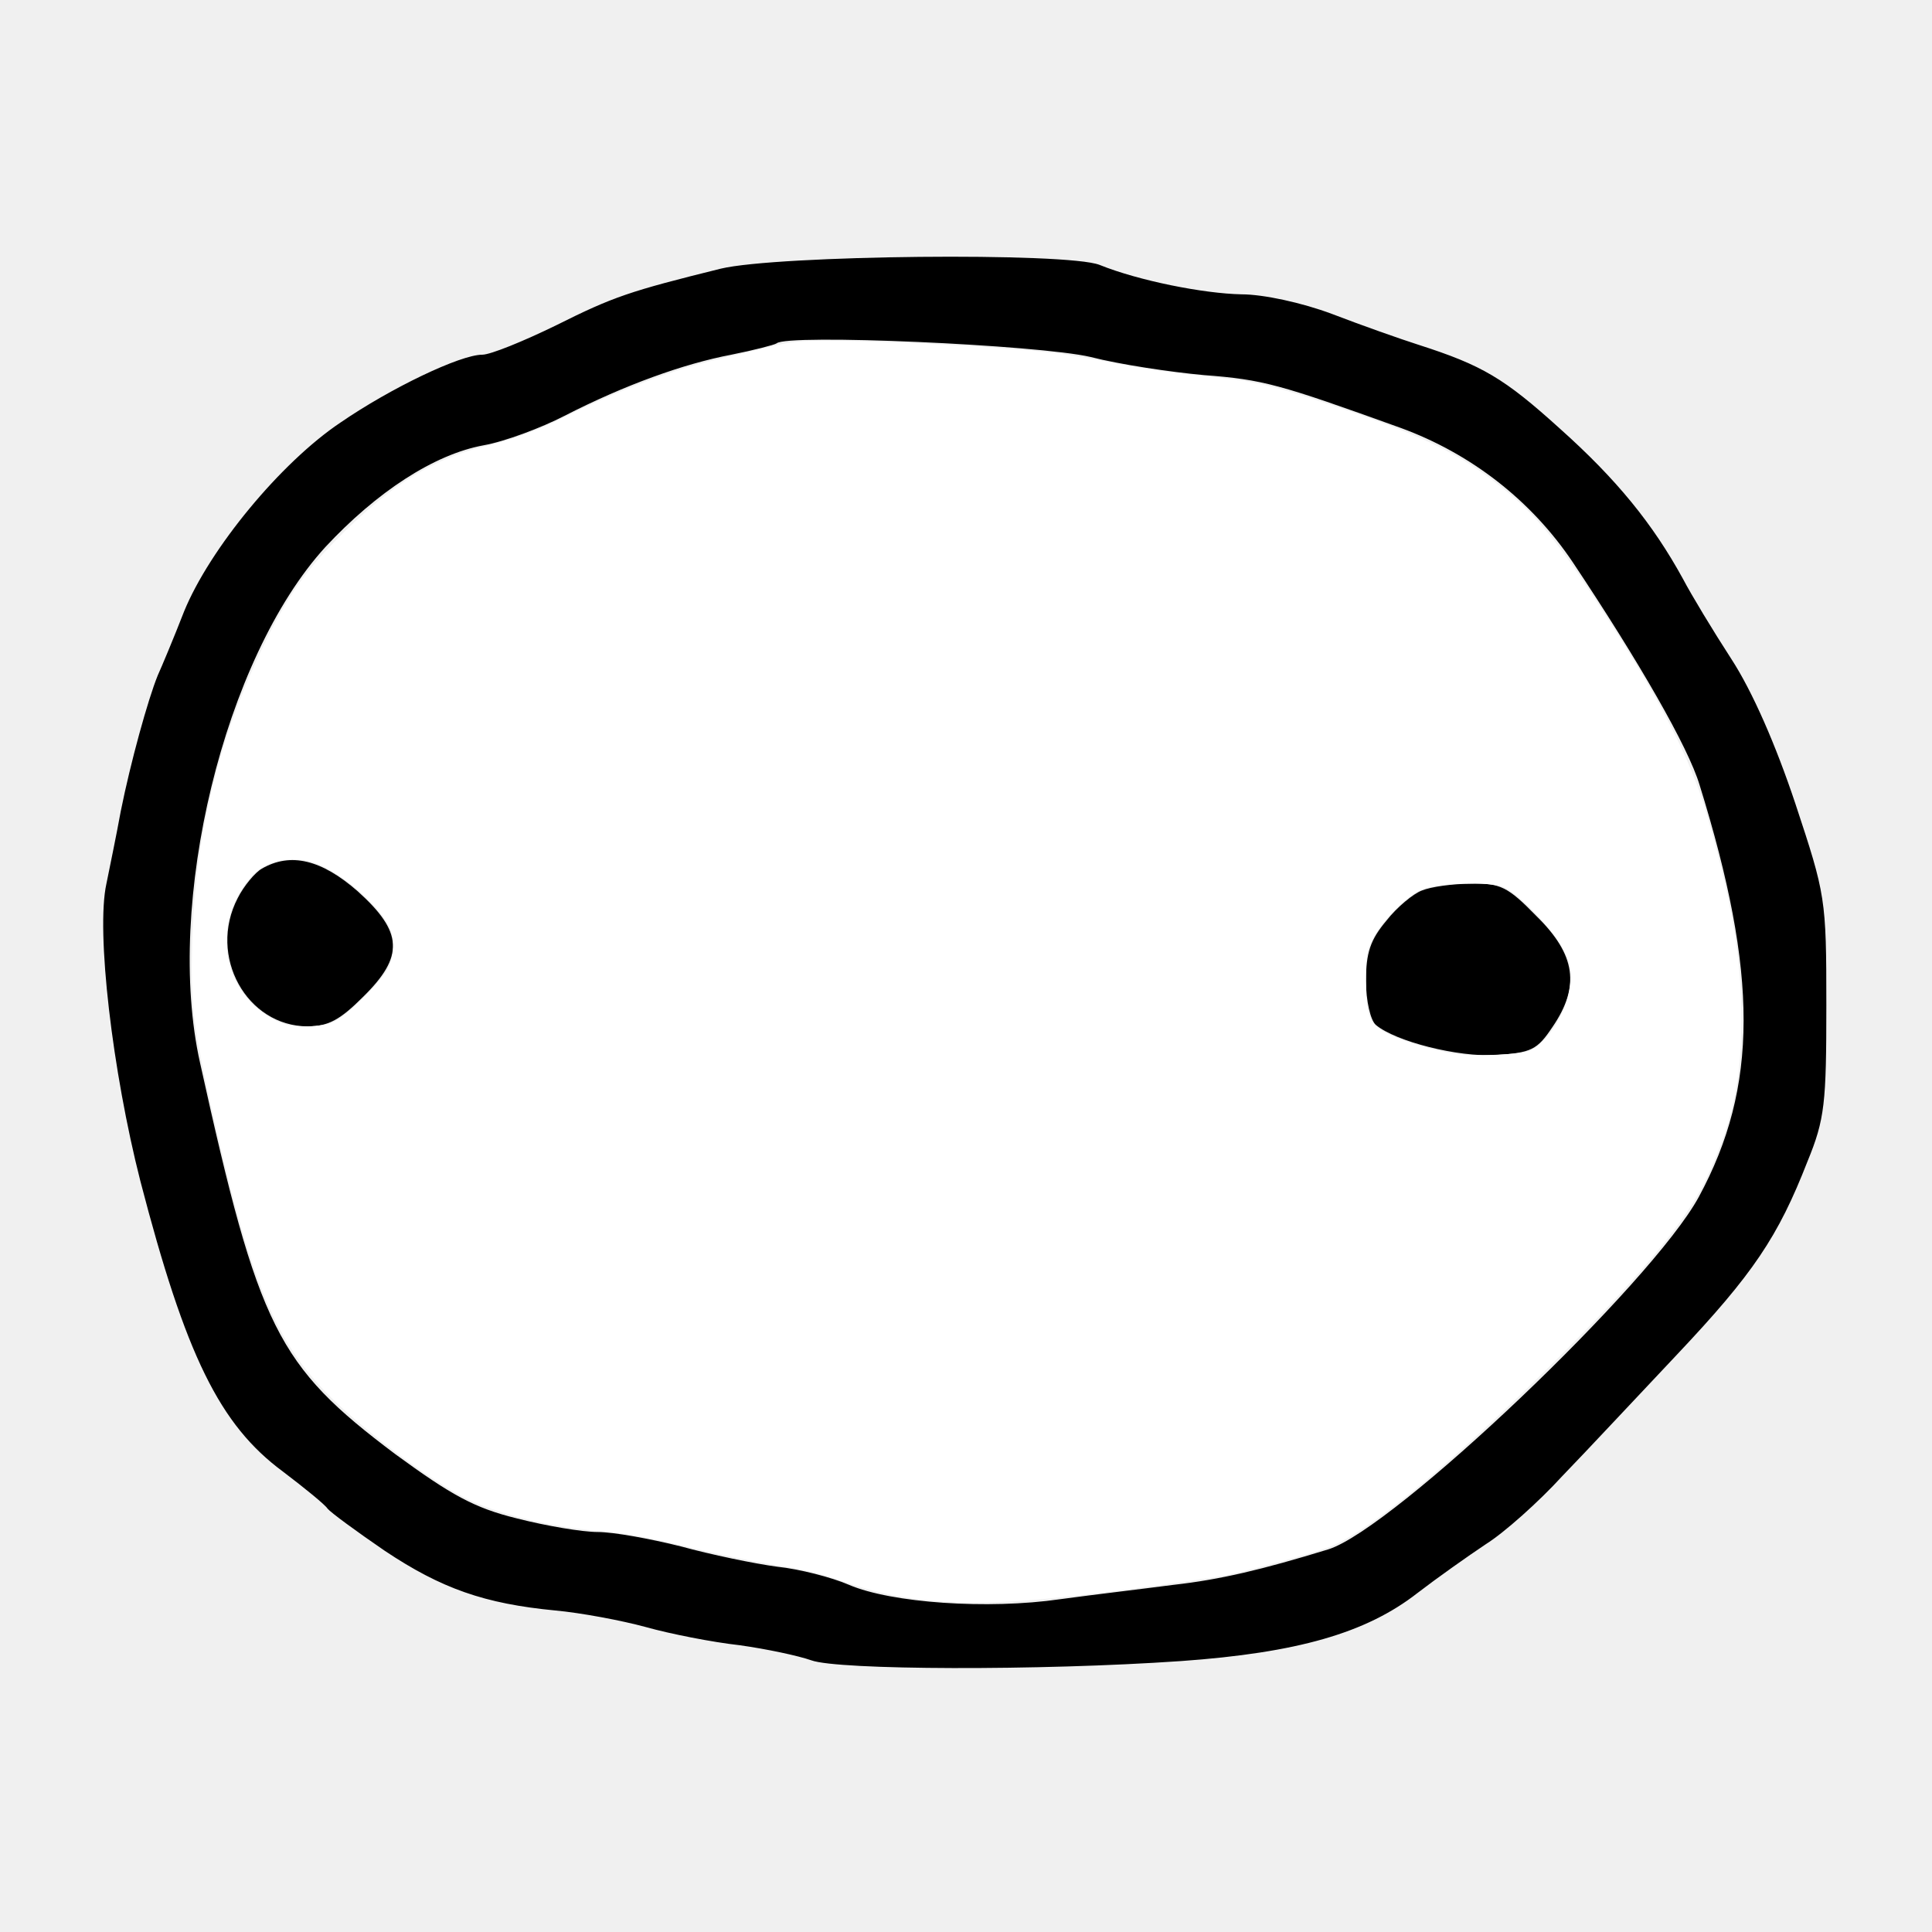
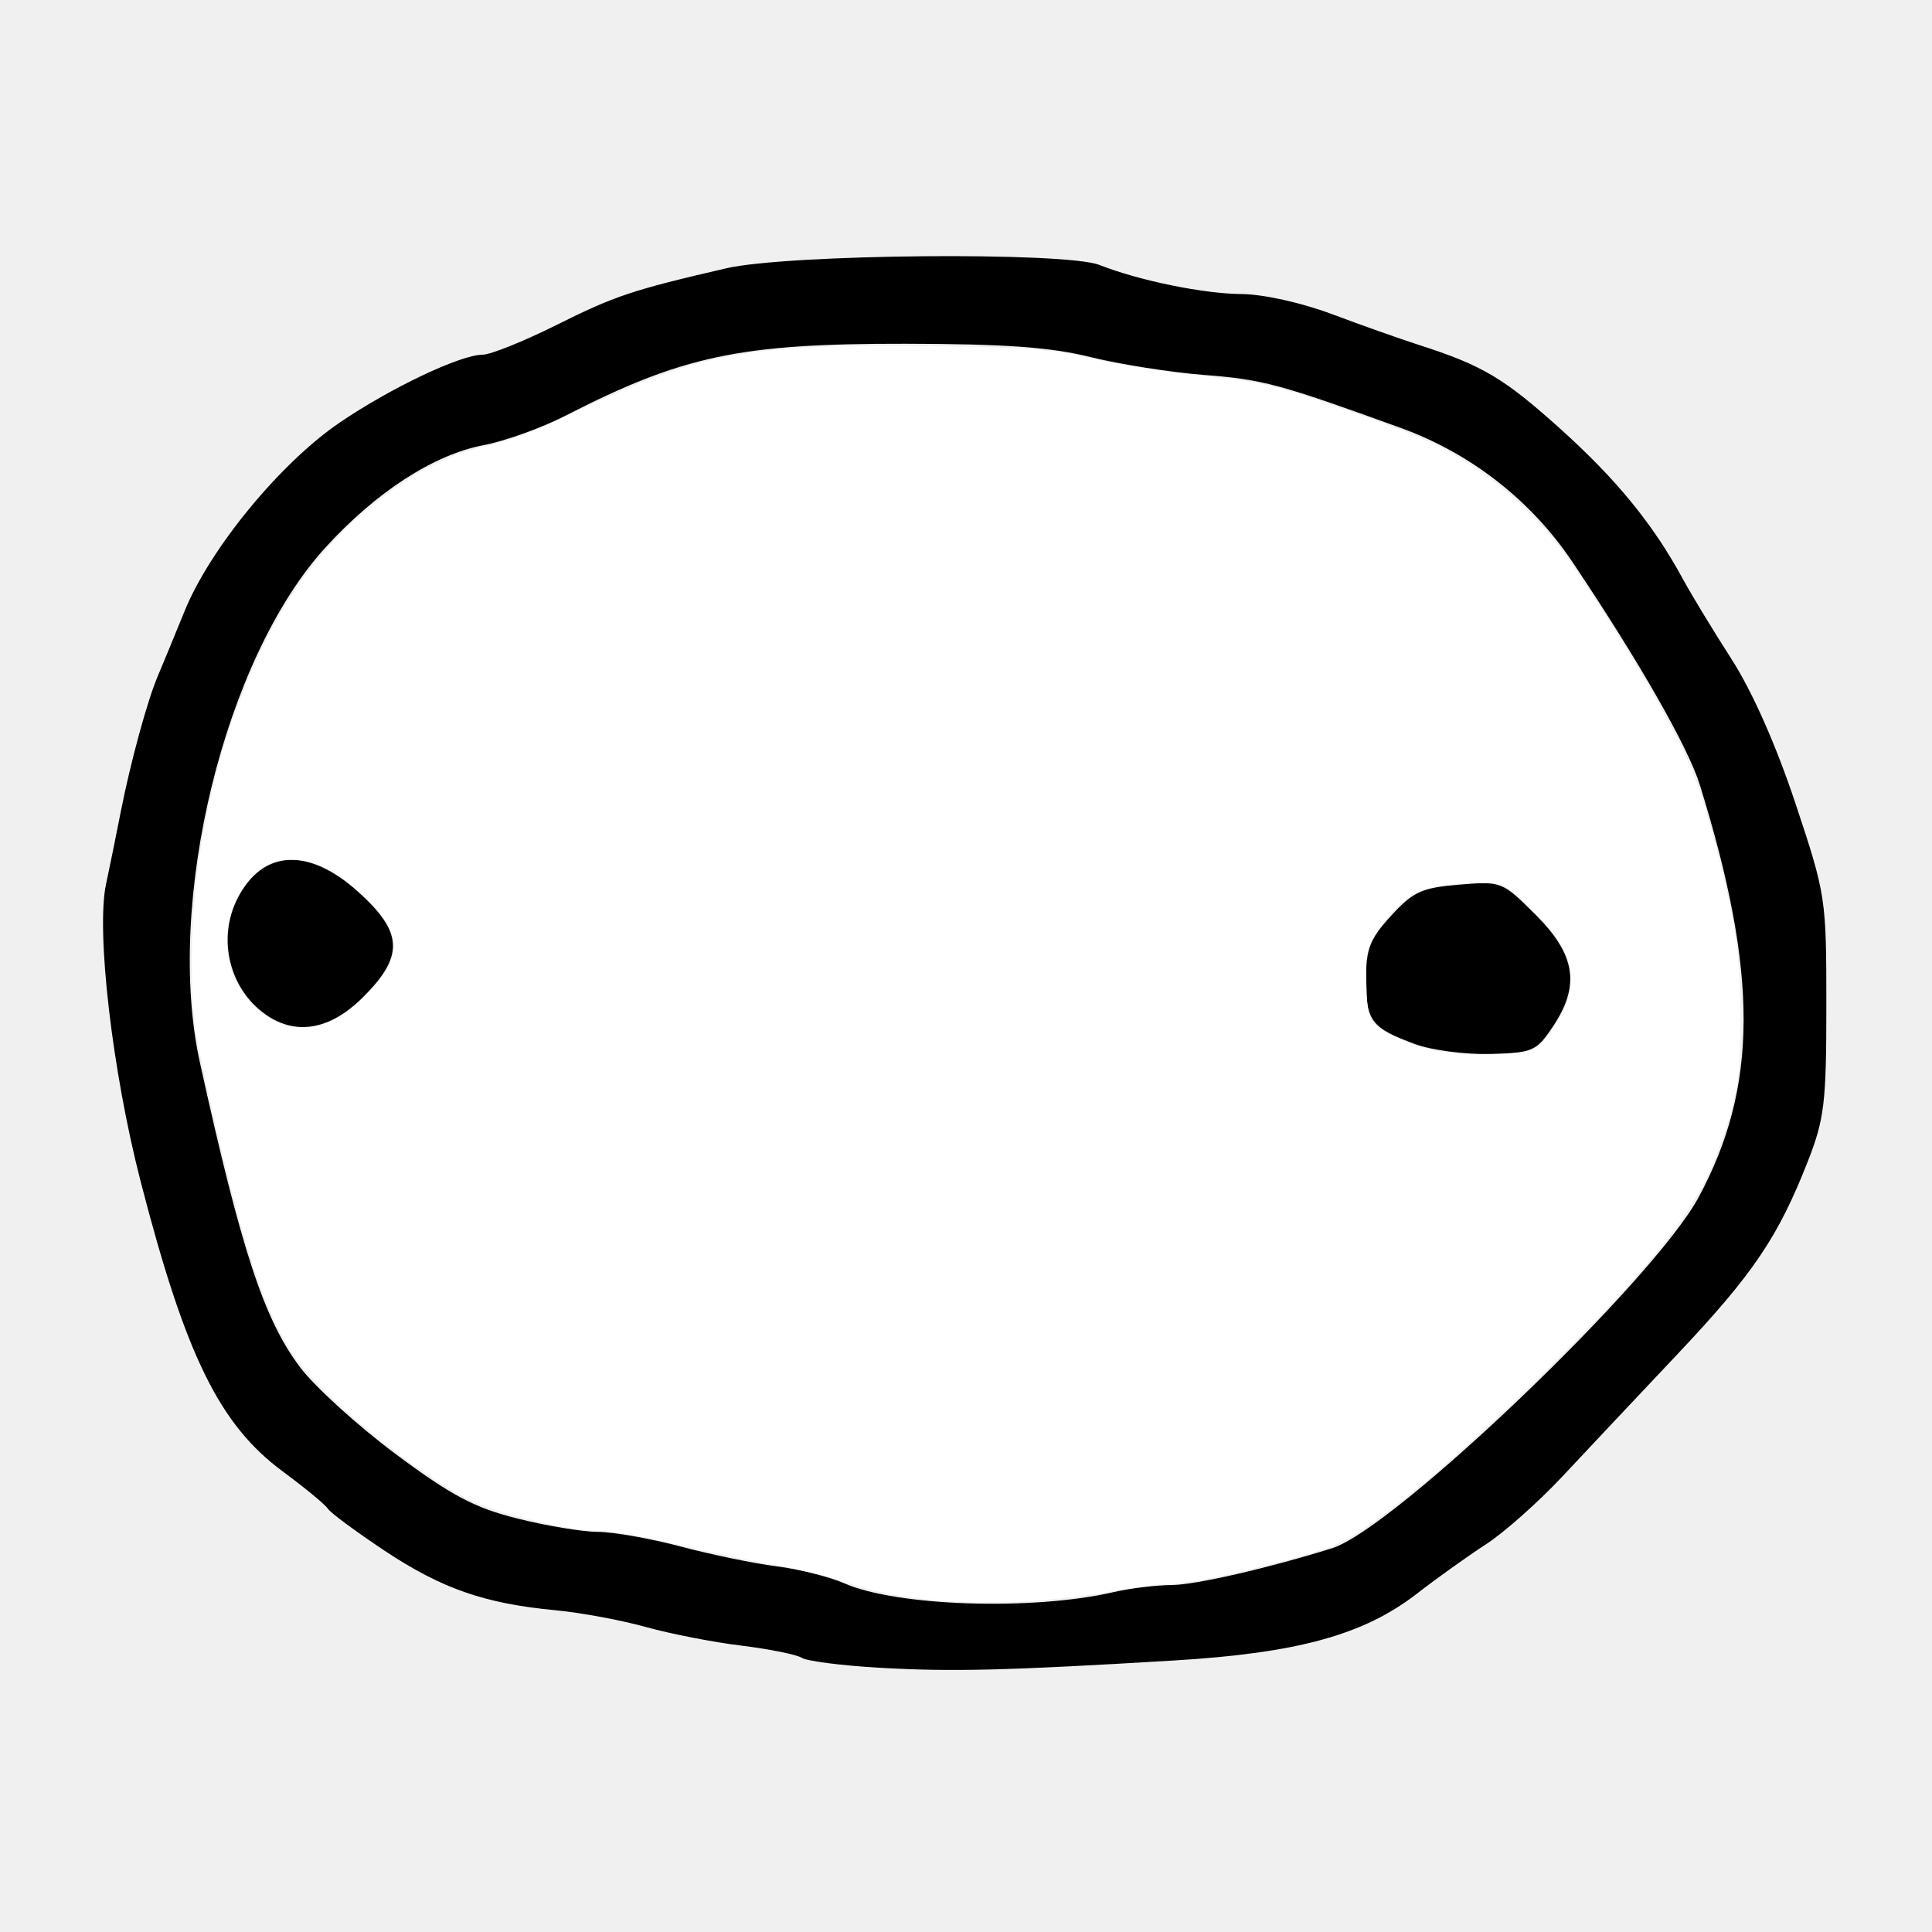
- <svg xmlns="http://www.w3.org/2000/svg" version="1.0" width="256pt" height="256pt" viewBox="0 0 256 256" preserveAspectRatio="xMidYMid" id="svg3">
-   <defs id="defs3" />
-   <g transform="matrix(0.1,0,0,-0.1,0,256)" fill="#000000" stroke="none" id="g3">
-     <path d="m 955,2204 c -121,-30 -142,-37 -218,-75 -43,-21 -87,-39 -98,-39 -29,0 -121,-44 -188,-90 -79,-53 -173,-167 -207,-250 -14,-36 -30,-74 -35,-85 -13,-32 -36,-115 -49,-180 -6,-33 -15,-76 -19,-96 -14,-63 8,-249 45,-394 60,-231 105,-323 189,-385 29,-22 56,-44 59,-49 4,-5 38,-30 76,-56 75,-50 132,-70 226,-79 33,-3 87,-13 120,-22 32,-9 88,-20 124,-24 36,-5 78,-14 95,-20 35,-13 302,-14 490,-1 154,11 245,37 313,90 26,20 67,49 91,65 24,15 70,56 101,90 32,33 100,106 152,161 101,107 134,156 173,256 23,56 25,77 25,207 0,142 -1,146 -41,267 -26,78 -57,149 -85,192 -24,37 -53,85 -64,106 -40,73 -88,132 -163,199 -74,67 -103,84 -187,111 -25,8 -76,26 -115,41 -40,15 -91,26 -120,26 -50,1 -136,18 -188,39 -43,17 -427,13 -502,-5 z m 490,-117 c 39,-10 106,-20 150,-24 79,-6 100,-12 261,-70 93,-34 173,-96 228,-178 88,-132 153,-245 168,-295 78,-251 78,-400 -1,-546 -62,-114 -404,-440 -491,-467 -88,-27 -143,-40 -205,-47 -38,-5 -106,-13 -150,-19 -96,-14 -224,-5 -280,19 -23,10 -66,21 -95,24 -30,4 -88,16 -128,27 -40,10 -89,19 -110,19 -20,0 -68,8 -107,18 -57,14 -87,31 -161,85 -157,118 -181,166 -259,519 -47,211 32,536 166,683 68,73 144,123 210,135 28,5 76,23 107,39 80,41 158,69 221,81 30,6 57,13 60,15 13,13 348,-2 416,-18 z" id="path1" />
-     <path d="m 347,1409 c -9,-5 -24,-23 -32,-39 -40,-77 12,-170 93,-170 27,0 43,9 73,39 55,54 53,86 -7,140 -48,42 -89,52 -127,30 z" id="path2" />
-     <path d="m 1884,1380 c -11,-4 -33,-22 -47,-40 -21,-25 -27,-42 -27,-80 0,-26 6,-52 13,-58 26,-22 109,-43 159,-40 47,3 55,7 75,37 37,54 31,96 -21,147 -38,39 -48,44 -87,43 -24,0 -53,-4 -65,-9 z" id="path3" />
+ <svg xmlns="http://www.w3.org/2000/svg" version="1.1" id="svg1" width="341.333" height="341.333" viewBox="0 0 341.333 341.333">
+   <defs id="defs1" />
+   <g id="g1">
+     <path style="fill:#000000" d="m 155.333,294.645 c -6.6,-0.379 -12.752,-1.166 -13.672,-1.748 -0.919,-0.583 -5.719,-1.553 -10.667,-2.155 -4.947,-0.603 -12.553,-2.086 -16.901,-3.297 -4.349,-1.211 -11.549,-2.544 -16,-2.962 -12.462,-1.171 -20.093,-3.833 -30.15,-10.52 -5.073,-3.373 -9.58,-6.707 -10.014,-7.41 -0.434,-0.703 -4.015,-3.661 -7.957,-6.573 -11.211,-8.282 -17.197,-20.499 -25.141,-51.313 -5,-19.396 -7.88,-44.193 -6.095,-52.477 0.576,-2.671 1.753,-8.457 2.617,-12.857 1.703,-8.68 4.734,-19.754 6.569,-24 0.634,-1.467 2.739,-6.571 4.678,-11.344 4.517,-11.116 16.965,-26.237 27.478,-33.376 9.002,-6.113 21.3,-11.947 25.185,-11.947 1.386,0 7.219,-2.342 12.962,-5.205 10.448,-5.208 13.343,-6.177 30.049,-10.054 10.884,-2.526 59.957,-2.968 65.973,-0.594 6.981,2.755 18.386,5.09 25.093,5.138 3.843,0.027 10.628,1.534 16,3.553 5.13,1.928 12.028,4.373 15.328,5.432 11.223,3.603 15.002,5.842 24.941,14.773 9.933,8.925 16.436,16.881 21.664,26.503 1.53,2.816 5.414,9.216 8.632,14.222 3.667,5.706 7.886,15.225 11.306,25.51 5.376,16.165 5.456,16.691 5.456,35.645 0,17.296 -0.332,20.085 -3.29,27.633 -5.23,13.346 -9.654,19.88 -23.096,34.111 -6.927,7.333 -16.043,17.021 -20.258,21.529 -4.215,4.507 -10.294,9.902 -13.51,11.987 -3.216,2.085 -8.669,5.983 -12.118,8.661 -9.44,7.33 -21.11,10.544 -43.062,11.86 -29.628,1.776 -39.19,2.01 -52,1.275 z m 41.393,-13.358 c 2.901,-0.673 7.535,-1.237 10.298,-1.255 4.209,-0.027 17.133,-2.997 28.352,-6.515 11,-3.45 56.84,-47.354 64.724,-61.99 10.531,-19.55 10.59,-39.455 0.215,-72.86 C 298.247,132.008 289.623,116.916 277.84,99.333 270.535,88.434 259.869,80.095 247.499,75.612 225.976,67.813 223.171,67.058 212.667,66.236 c -5.867,-0.459 -14.867,-1.877 -20,-3.151 C 185.63,61.339 177.591,60.76 160,60.732 130.72,60.687 120.607,62.83 99.794,73.492 95.647,75.616 89.191,77.935 85.446,78.645 76.653,80.313 66.49,86.885 57.525,96.703 39.641,116.289 29.098,159.538 35.327,187.767 c 7.337,33.253 11.321,45.362 17.707,53.817 2.597,3.438 10.177,10.318 16.844,15.288 9.818,7.319 13.896,9.485 21.455,11.393 5.133,1.296 11.577,2.366 14.318,2.379 2.742,0.013 9.342,1.181 14.667,2.597 5.325,1.416 12.923,2.984 16.885,3.486 3.962,0.502 9.362,1.86 12,3.018 9.233,4.052 33.326,4.834 47.523,1.542 z m 53.351,-96.796 c -7.77,-2.843 -8.743,-4.105 -8.743,-11.34 0,-5.535 0.674,-7.258 4.447,-11.375 3.891,-4.245 5.393,-4.931 12.01,-5.48 7.491,-0.621 7.619,-0.571 13.553,5.363 7.065,7.065 7.87,12.485 2.944,19.811 -2.858,4.251 -3.538,4.543 -11,4.737 -4.375,0.114 -10.319,-0.659 -13.21,-1.716 z M 46.956,179.252 c -6.476,-4.536 -8.624,-13.493 -4.942,-20.612 4.413,-8.533 12.445,-8.969 21.183,-1.148 8.028,7.185 8.244,11.381 0.96,18.665 -5.769,5.769 -11.828,6.859 -17.201,3.096 z" id="path1" />
+     <path style="fill:#ffffff;stroke-width:0.428" d="m 167.443,282.867 c -7.303,-0.495 -12.733,-1.512 -18.473,-3.46 -2.989,-1.015 -7.907,-2.206 -12.305,-2.981 -4.029,-0.71 -10.52,-2.048 -14.423,-2.973 -8.358,-1.981 -13.942,-2.998 -16.459,-2.998 -5.349,0 -17.923,-3.042 -23.074,-5.583 -9.136,-4.506 -26.025,-18.355 -30.535,-25.039 -5.223,-7.741 -8.923,-18.689 -14.471,-42.82 -3.518,-15.302 -3.814,-17.474 -3.797,-27.845 0.031,-19.293 4.913,-39.975 13.344,-56.532 6.062,-11.904 13.682,-20.585 24.11,-27.466 4.958,-3.271 8.873,-4.994 14.533,-6.394 5.778,-1.43 7.975,-2.275 16.755,-6.449 21.118,-10.038 29.971,-11.625 62.348,-11.174 17.094,0.238 20.912,0.554 28.798,2.389 4.561,1.061 13.623,2.426 20.343,3.063 5.917,0.561 9.641,1.275 14.775,2.832 6.362,1.93 20.058,6.935 23.884,8.728 8.1,3.796 16.581,10.596 22.145,17.755 5.51,7.09 16.792,25.379 21.671,35.131 3.087,6.169 4.665,10.85 7.438,22.064 2.702,10.923 3.397,16.309 3.425,26.545 0.028,10.14 -0.364,12.977 -2.838,20.557 -3.957,12.124 -10.091,20.434 -29.256,39.634 -13.906,13.931 -26.182,24.689 -34.584,30.306 -3.457,2.312 -4.852,2.948 -9.365,4.274 -10.718,3.148 -21.518,5.432 -25.809,5.459 -1.206,0.007 -4.312,0.395 -6.903,0.861 -11.586,2.084 -21.679,2.767 -31.276,2.117 z m 103.118,-97.353 c 1.751,-0.731 3.6,-2.988 5.503,-6.714 1.208,-2.365 1.42,-3.229 1.421,-5.778 2.7e-4,-4.137 -1.587,-7.026 -6.604,-12.016 -4.968,-4.943 -5.295,-5.104 -10.163,-5.014 -5.177,0.095 -8.904,0.789 -11.105,2.068 -2.398,1.393 -6.004,5.457 -7.298,8.225 -0.975,2.085 -1.044,2.657 -0.912,7.572 0.173,6.468 0.48,7.032 5.081,9.326 4.93,2.458 10.191,3.374 17.839,3.105 2.772,-0.097 5.4,-0.423 6.237,-0.773 z M 58.821,180.277 c 2.938,-1.328 8.262,-6.452 9.699,-9.334 2.162,-4.339 1.111,-7.48 -4.207,-12.564 -4.389,-4.196 -7.932,-6.153 -11.688,-6.454 -3.585,-0.288 -5.953,0.615 -8.303,3.165 -5.302,5.752 -5.67,14.999 -0.84,21.109 4.16,5.263 9.549,6.696 15.339,4.079 z" id="path2" />
  </g>
-   <path style="fill:#ffffff;stroke-width:0.321" d="m 123.985,212.141 c -4.442,-0.387 -7.803,-1.075 -11.724,-2.401 -4.204,-1.421 -4.925,-1.596 -10.487,-2.538 -2.588,-0.438 -6.852,-1.317 -9.476,-1.952 -6.62,-1.603 -9.032,-2.044 -13.204,-2.413 -6.4,-0.566 -13.453,-2.319 -17.42,-4.33 -4.477,-2.269 -12.691,-8.377 -17.409,-12.946 -7.912,-7.662 -11.111,-15.518 -16.765,-41.178 -1.933,-8.771 -2.254,-11.9 -2.03,-19.754 0.392,-13.732 3.478,-26.62 9.263,-38.691 3.312,-6.91 5.713,-10.344 10.681,-15.274 6.588,-6.537 12.024,-9.868 18.825,-11.532 3.875,-0.948 7.199,-2.174 10.804,-3.982 6.637,-3.329 14.015,-6.121 19.71,-7.458 1.678,-0.394 4.208,-1.002 5.621,-1.351 4.488,-1.109 5.055,-1.182 9.315,-1.194 7.34,-0.021 23.278,0.839 30.033,1.621 1.502,0.174 4.826,0.732 7.388,1.24 4.227,0.839 9.493,1.577 15.097,2.116 3.405,0.328 6.633,1.07 11.403,2.623 14.997,4.883 19.888,7.231 26.41,12.679 3.487,2.912 6.34,6.363 10.514,12.715 9.222,14.035 13.512,22.263 15.767,30.244 3.255,11.518 4.446,18.665 4.448,26.682 0.002,8.333 -1.276,14.022 -4.811,21.422 -2.653,5.553 -9.322,13.463 -21.212,25.157 -13.447,13.226 -23.957,21.75 -28.939,23.47 -2.729,0.943 -10.462,3.033 -13.42,3.628 -1.413,0.284 -7.629,1.17 -13.812,1.969 -12.12,1.566 -18.64,1.945 -24.572,1.428 z m 78.904,-72.989 c 2.54,-1.343 4.98,-5.572 5.191,-8.998 0.121,-1.964 0.029,-2.397 -0.923,-4.33 -1.23,-2.499 -5.791,-7.31 -7.813,-8.241 -1.808,-0.833 -9.004,-0.61 -11.12,0.345 -1.966,0.887 -5.212,4.206 -6.32,6.464 -0.833,1.697 -0.905,2.136 -0.905,5.537 0,4.748 0.472,5.852 3.045,7.127 1.74,0.862 5.555,2.016 8.357,2.527 2.519,0.459 9.334,0.18 10.487,-0.43 z M 44.236,135.401 c 1.739,-0.789 6.215,-5.208 7.153,-7.061 0.893,-1.763 0.959,-3.939 0.171,-5.589 -1.332,-2.789 -6.183,-7.017 -9.493,-8.275 -3.266,-1.241 -6.888,-0.524 -8.851,1.751 -5.668,6.569 -3.548,16.337 4.205,19.377 1.567,0.614 5.258,0.505 6.815,-0.202 z" id="path4" />
</svg>
